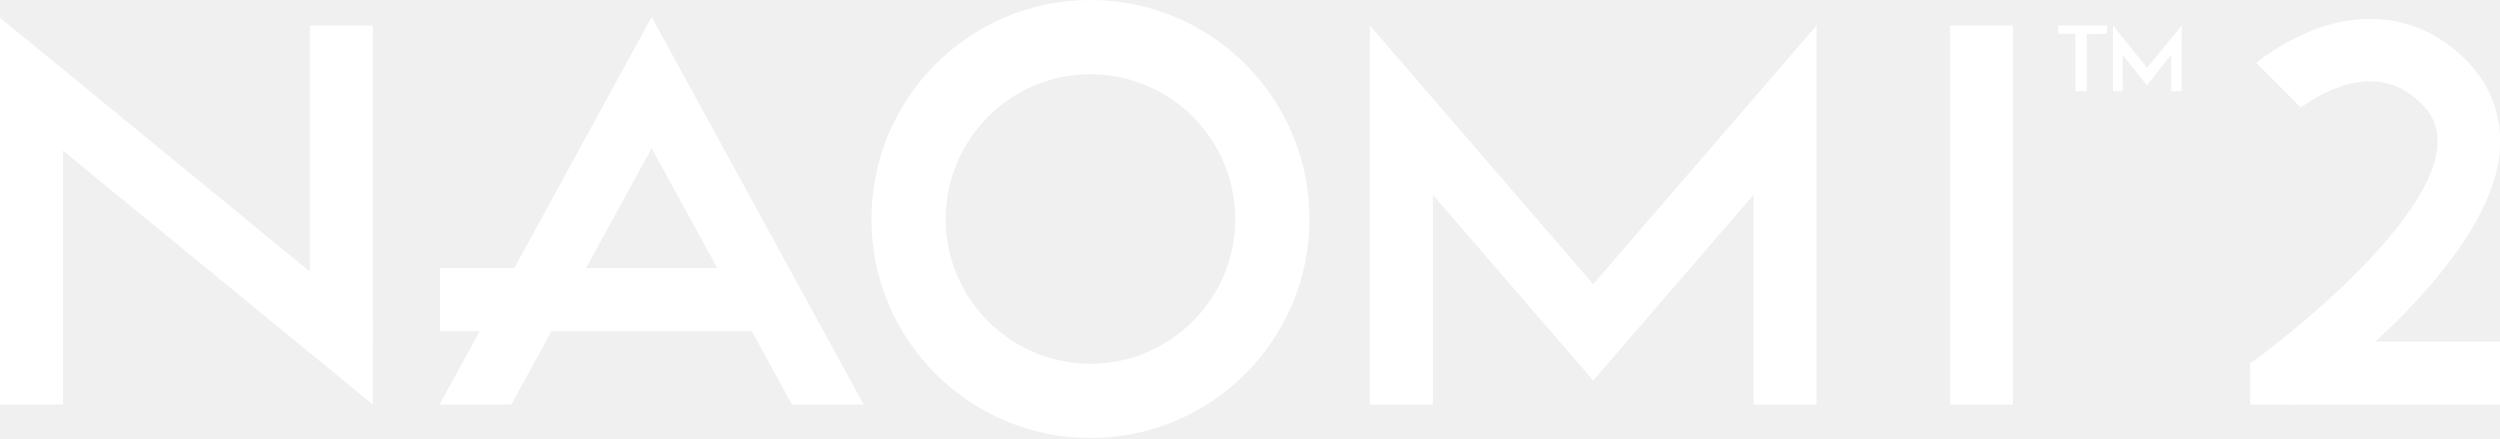
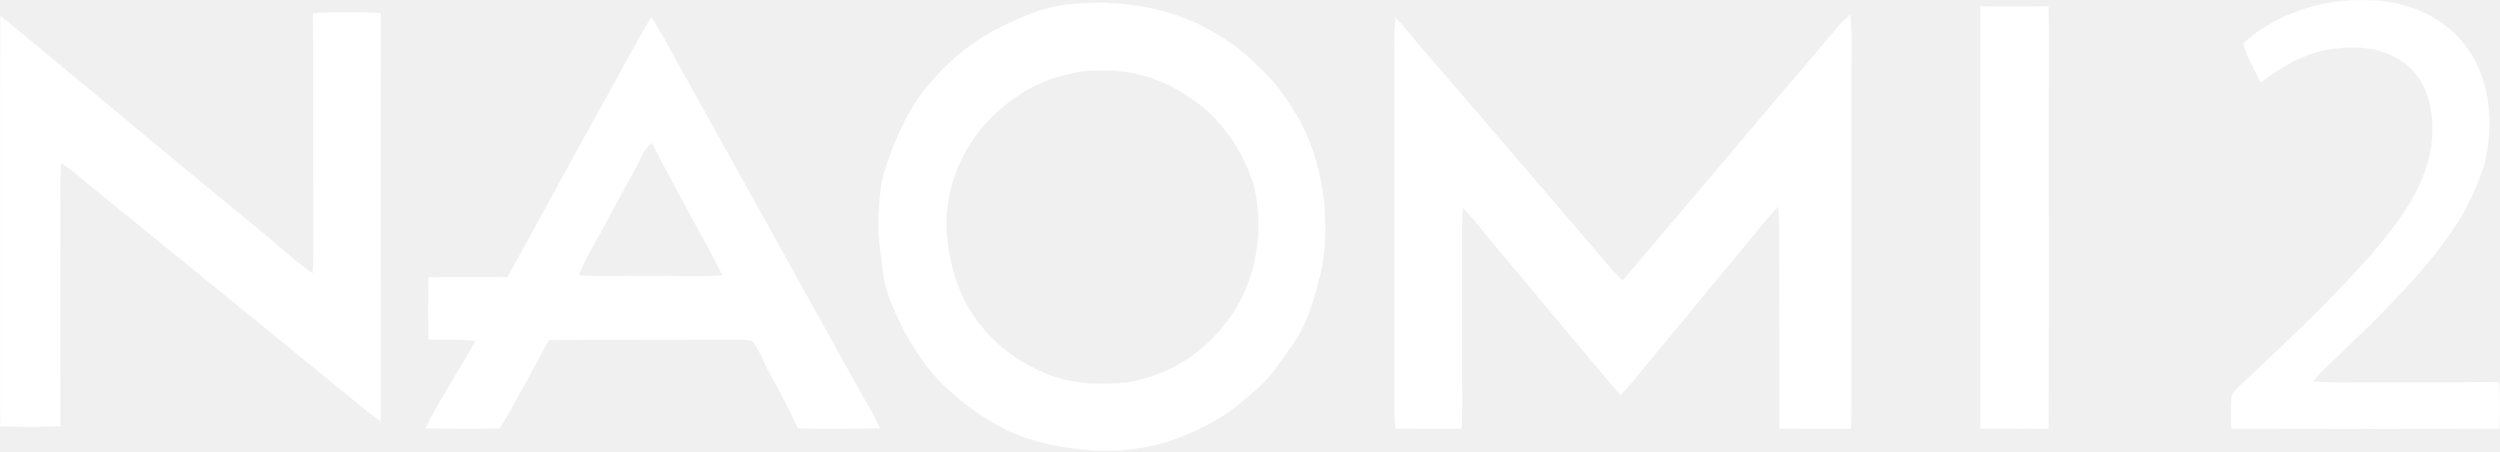
- <svg xmlns="http://www.w3.org/2000/svg" version="1.1" id="Layer_1" x="0px" y="0px" viewBox="0 0 3839 672.6" style="enable-background:new 0 0 3839 672.6;" xml:space="preserve">
-   <defs id="defs39" />
-   <style type="text/css" id="style2">
- 	.st0{fill:#F05100;}
- 	.st1{fill:#FFFFFF;}
- 	.st2{fill:#1281C4;}
- 	.st3{fill:#034693;}
- 	.st4{fill:#CF3312;}
- </style>
-   <g id="g34" style="fill:#ffffff;fill-opacity:1">
-     <g id="g32" style="fill:#ffffff;fill-opacity:1">
-       <g id="g24" style="fill:#ffffff;fill-opacity:1">
-         <polygon points="3160.6,39.2 3160.6,51.9 3187,51.9 3187,140 3204.4,140 3204.4,52.2 3235.5,51.9 3235.5,39.2    " id="polygon4" style="fill:#ffffff;fill-opacity:1" />
-         <path d="M3350.2,140h-16.2V84.1l-37.2,47.1l-37.3-47.1c0,0-0.1,55.8,0.1,55.9c0.2,0.1-14.9,0-14.9,0l0-100.8l52.4,65.1l53-65.1     V140z" id="path6" style="fill:#ffffff;fill-opacity:1" />
-         <rect x="2994.5" y="39.2" width="96.7" height="582" id="rect8" style="fill:#ffffff;fill-opacity:1" />
-         <polygon points="2789.5,39.2 2446.5,436.4 2103.6,39.2 2103.6,621.2 2200.3,621.2 2200.3,299.1 2446.5,584.3 2692.8,299.1      2692.8,621.2 2789.5,621.2    " id="polygon10" style="fill:#ffffff;fill-opacity:1" />
-         <rect x="475.8" y="39.2" transform="matrix(-1 -7.521325e-08 7.521325e-08 -1 1048.329 561.9158)" width="96.7" height="483.5" id="rect12" style="fill:#ffffff;fill-opacity:1" />
-         <rect x="0" y="132.2" transform="matrix(-1 -7.607890e-08 7.607890e-08 -1 96.6832 753.3883)" width="96.7" height="489.1" id="rect14" style="fill:#ffffff;fill-opacity:1" />
-         <rect x="873.3" y="214" transform="matrix(7.656944e-08 -1 1 7.656944e-08 461.5637 1381.743)" width="96.7" height="492.2" id="rect16" style="fill:#ffffff;fill-opacity:1" />
-         <polygon points="572.5,496.2 572.5,621.2 0,152.1 0,27.2    " id="polygon18" style="fill:#ffffff;fill-opacity:1" />
-         <path class="st4" d="M1674.5,0c-185.7,0-336.3,150.6-336.3,336.3s150.6,336.3,336.3,336.3c185.7,0,336.3-150.6,336.3-336.3     S1860.2,0,1674.5,0z M1674.5,96.7c-132.3,0-239.6,107.3-239.6,239.6c0,132.3,107.3,239.6,239.6,239.6     c132.3,0,239.6-107.3,239.6-239.6C1914.1,204,1806.8,96.7,1674.5,96.7z M1674.5,558.6c-122.6,0-222.3-99.7-222.3-222.3     c0-122.6,99.7-222.3,222.3-222.3c122.6,0,222.3,99.7,222.3,222.3C1896.8,458.9,1797,558.6,1674.5,558.6z M1674.5,576     c-132.3,0-239.6-107.3-239.6-239.6c0-132.3,107.3-239.6,239.6-239.6s239.6,107.3,239.6,239.6C1914.1,468.7,1806.8,576,1674.5,576     z" id="path20" style="fill:#ffffff;fill-opacity:1" />
-         <polygon points="785.2,621.2 1000.7,227.6 1216.1,621.2 1326.3,621.2 1000.7,26.2 675,621.2    " id="polygon22" style="fill:#ffffff;fill-opacity:1" />
-       </g>
-       <g id="g30" style="fill:#ffffff;fill-opacity:1">
-         <rect x="3623.4" y="405.6" transform="matrix(5.203487e-08 -1 1 5.203487e-08 3098.868 4244.631)" class="st4" width="96.7" height="334.5" id="rect26" style="fill:#ffffff;fill-opacity:1" />
-         <path class="st4" d="M3796,102.2c-42.2-47.9-96.4-73.2-156.7-73.2c-71.9,0-134.8,36.8-174.7,67.4l68.4,68.7     c47.1-33.3,128-71.1,191.2,0.5c94.4,106.9-189.8,335.9-268.9,392.7v62.9h76.3c78.4-58.9,289-230,306.3-382.5     C3843.6,186.9,3829.1,139.7,3796,102.2z" id="path28" style="fill:#ffffff;fill-opacity:1" />
-       </g>
-     </g>
-   </g>
+ <svg xmlns="http://www.w3.org/2000/svg" version="1.1" viewBox="27.95 78.93 944.54 170.41">
+   <path fill="#ffffff" stroke="#ffffff" stroke-width="0.094" opacity="1.00" d=" M 908.6 79.8 C 918.9 78.5 929.8 78.4 939.7 82.1 C 951.3 86.0 961.2 95.3 965.2 106.9 C 968.5 115.2 969.0 124.3 968.0 133.0 C 967.0 143.0 962.6 152.2 957.8 160.8 C 946.2 179.6 930.1 195.1 914.4 210.4 C 910.2 214.6 905.5 218.5 901.7 223.1 C 905.5 223.4 909.2 223.4 913.0 223.4 C 932.7 223.3 952.4 223.5 972.1 223.3 C 972.6 229.2 972.5 235.1 972.2 240.9 C 938.5 241.0 904.8 241.0 871.0 240.9 C 871.0 237.0 870.6 233.0 871.1 229.1 C 871.2 227.3 872.8 226.1 873.9 224.9 C 884.7 215.0 895.2 204.9 905.6 194.6 C 917.8 182.0 930.2 169.4 939.3 154.3 C 944.3 145.4 947.7 135.2 946.9 124.9 C 946.5 115.8 942.7 106.1 934.5 101.5 C 926.6 96.4 916.7 96.1 907.8 97.6 C 898.2 99.2 889.7 104.3 882.0 110.1 C 879.9 105.1 876.8 100.5 875.5 95.3 C 884.6 87.0 896.5 82.0 908.6 79.8 Z" />
+   <path fill="#ffffff" stroke="#ffffff" stroke-width="0.094" opacity="1.00" d=" M 430.4 80.8 C 447.0 78.7 464.2 80.7 479.5 87.5 C 488.6 91.8 497.2 97.4 504.1 104.9 C 510.6 110.6 515.2 118.0 519.5 125.4 C 524.2 134.3 526.7 144.2 528.1 154.1 C 528.9 163.8 529.0 173.8 526.6 183.3 C 525.2 188.8 523.7 194.4 521.5 199.7 C 518.8 206.2 514.4 211.7 510.4 217.4 C 506.4 223.3 500.7 227.7 495.2 232.3 C 487.2 238.6 477.8 242.9 468.1 246.1 C 458.3 248.7 447.9 250.1 437.8 248.8 C 427.9 248.0 418.1 245.8 409.1 241.8 C 400.2 237.5 392.1 231.7 385.0 224.9 C 378.5 218.9 373.7 211.3 369.4 203.6 C 365.9 196.4 362.2 189.0 361.5 180.9 C 360.8 174.3 359.4 167.7 359.9 161.0 C 360.2 155.3 360.4 149.5 362.1 143.9 C 365.1 134.3 369.0 124.9 374.6 116.5 C 383.3 104.2 395.1 94.0 408.9 87.8 C 415.8 84.6 422.9 81.6 430.4 80.8 M 437.4 105.8 C 428.5 107.1 419.7 110.0 412.3 115.3 C 395.0 126.4 383.7 147.3 385.7 168.0 C 386.8 180.3 390.7 192.7 398.8 202.3 C 405.2 210.4 414.0 216.4 423.5 220.3 C 433.3 224.2 444.2 224.6 454.6 223.3 C 468.0 221.0 480.6 213.8 489.3 203.2 C 501.9 188.9 506.1 168.2 501.9 149.8 C 498.7 138.3 492.0 127.8 483.1 119.9 C 476.3 114.5 468.8 109.8 460.3 107.6 C 452.9 105.3 445.0 105.2 437.4 105.8 Z" />
+   <path fill="#ffffff" stroke="#ffffff" stroke-width="0.094" opacity="1.00" d=" M 776.2 81.3 C 784.8 81.4 793.3 81.4 801.8 81.3 C 802.0 84.8 802.0 88.4 802.0 92.0 C 801.9 141.6 802.1 191.3 801.9 240.9 C 793.3 240.8 784.8 240.9 776.2 240.8 C 776.2 187.6 776.1 134.5 776.2 81.3 Z" />
+   <path fill="#ffffff" stroke="#ffffff" stroke-width="0.094" opacity="1.00" d=" M 146.2 83.9 C 154.8 83.5 163.3 83.5 171.8 83.9 C 171.7 135.3 171.8 186.7 171.7 238.1 C 170.1 236.8 168.4 235.6 166.7 234.3 C 133.3 207.0 99.9 179.8 66.4 152.6 C 61.3 148.6 56.5 144.0 51.0 140.5 C 50.6 145.4 50.6 150.2 50.7 155.0 C 50.7 183.3 50.6 211.6 50.7 239.9 C 43.2 240.3 35.6 240.2 28.1 240.0 C 28.1 236.7 28.0 233.3 28.0 230.0 C 28.1 181.7 27.9 133.3 28.1 85.0 C 39.4 94.0 50.3 103.5 61.5 112.5 C 82.4 130.0 103.4 147.3 124.4 164.6 C 131.7 170.4 138.4 176.9 146.1 182.3 C 146.4 177.5 146.4 172.8 146.4 168.0 C 146.3 140.0 146.4 111.9 146.2 83.9 Z" />
+   <path fill="#ffffff" stroke="#ffffff" stroke-width="0.094" opacity="1.00" d=" M 721.3 90.3 C 723.0 88.2 725.0 86.3 727.0 84.4 C 727.6 90.3 727.4 96.1 727.4 102.0 C 727.4 143.0 727.4 184.0 727.4 225.0 C 727.4 230.3 727.4 235.6 727.2 240.9 C 718.2 240.9 709.2 240.9 700.3 240.8 C 700.4 220.5 700.3 200.3 700.2 180.0 C 700.1 172.3 700.3 164.6 699.9 156.9 C 698.7 158.1 697.6 159.3 696.5 160.5 C 680.2 180.2 663.9 199.9 647.6 219.6 C 645.3 222.6 642.8 225.4 640.1 228.1 C 624.1 209.3 608.5 190.3 592.5 171.4 C 588.6 166.8 585.1 161.8 580.7 157.5 C 580.1 162.6 580.3 167.8 580.3 173.0 C 580.3 189.7 580.3 206.3 580.3 223.0 C 580.4 229.0 580.4 234.9 580.1 240.9 C 571.7 240.9 563.4 240.9 555.1 240.8 C 554.8 235.2 554.8 229.6 554.9 224.0 C 554.9 183.3 554.9 142.7 554.9 102.0 C 554.8 96.6 554.7 91.2 555.2 85.8 C 559.2 89.5 562.2 94.0 565.9 98.1 C 587.9 123.4 609.6 149.0 631.5 174.4 C 634.5 178.1 637.6 181.7 641.0 185.0 C 661.5 160.8 682.0 136.7 702.4 112.5 C 708.9 105.2 715.0 97.7 721.3 90.3 Z" />
+   <path fill="#ffffff" stroke="#ffffff" stroke-width="0.094" opacity="1.00" d=" M 253.3 122.4 C 260.4 110.2 266.7 97.5 274.0 85.5 C 277.7 91.0 280.8 97.0 284.0 102.8 C 307.4 144.8 330.7 186.8 354.0 228.9 C 356.3 232.7 358.6 236.6 360.3 240.7 C 350.0 240.9 339.7 241.0 329.4 240.7 C 326.2 233.7 322.7 226.9 318.9 220.2 C 316.6 216.2 315.2 211.5 312.3 207.8 C 309.3 206.9 306.1 207.3 303.0 207.2 C 280.4 207.4 257.9 207.2 235.3 207.4 C 229.1 218.5 223.4 229.8 216.8 240.7 C 207.4 241.0 198.1 240.9 188.7 240.7 C 194.4 229.4 201.5 218.8 207.6 207.7 C 201.7 207.0 195.8 207.4 189.9 207.1 C 189.7 199.4 189.7 191.6 189.9 183.8 C 199.9 183.4 209.8 183.7 219.7 183.7 C 230.9 163.2 242.2 142.8 253.3 122.4 M 268.2 142.2 C 263.8 150.4 259.2 158.6 254.8 166.9 C 252.0 172.2 248.6 177.3 246.6 183.0 C 255.7 183.5 264.9 183.1 274.0 183.2 C 283.0 183.1 292.0 183.6 301.0 183.0 C 292.4 166.1 282.7 149.8 274.3 132.8 C 271.1 135.1 270.0 139.0 268.2 142.2 Z" />
</svg>
